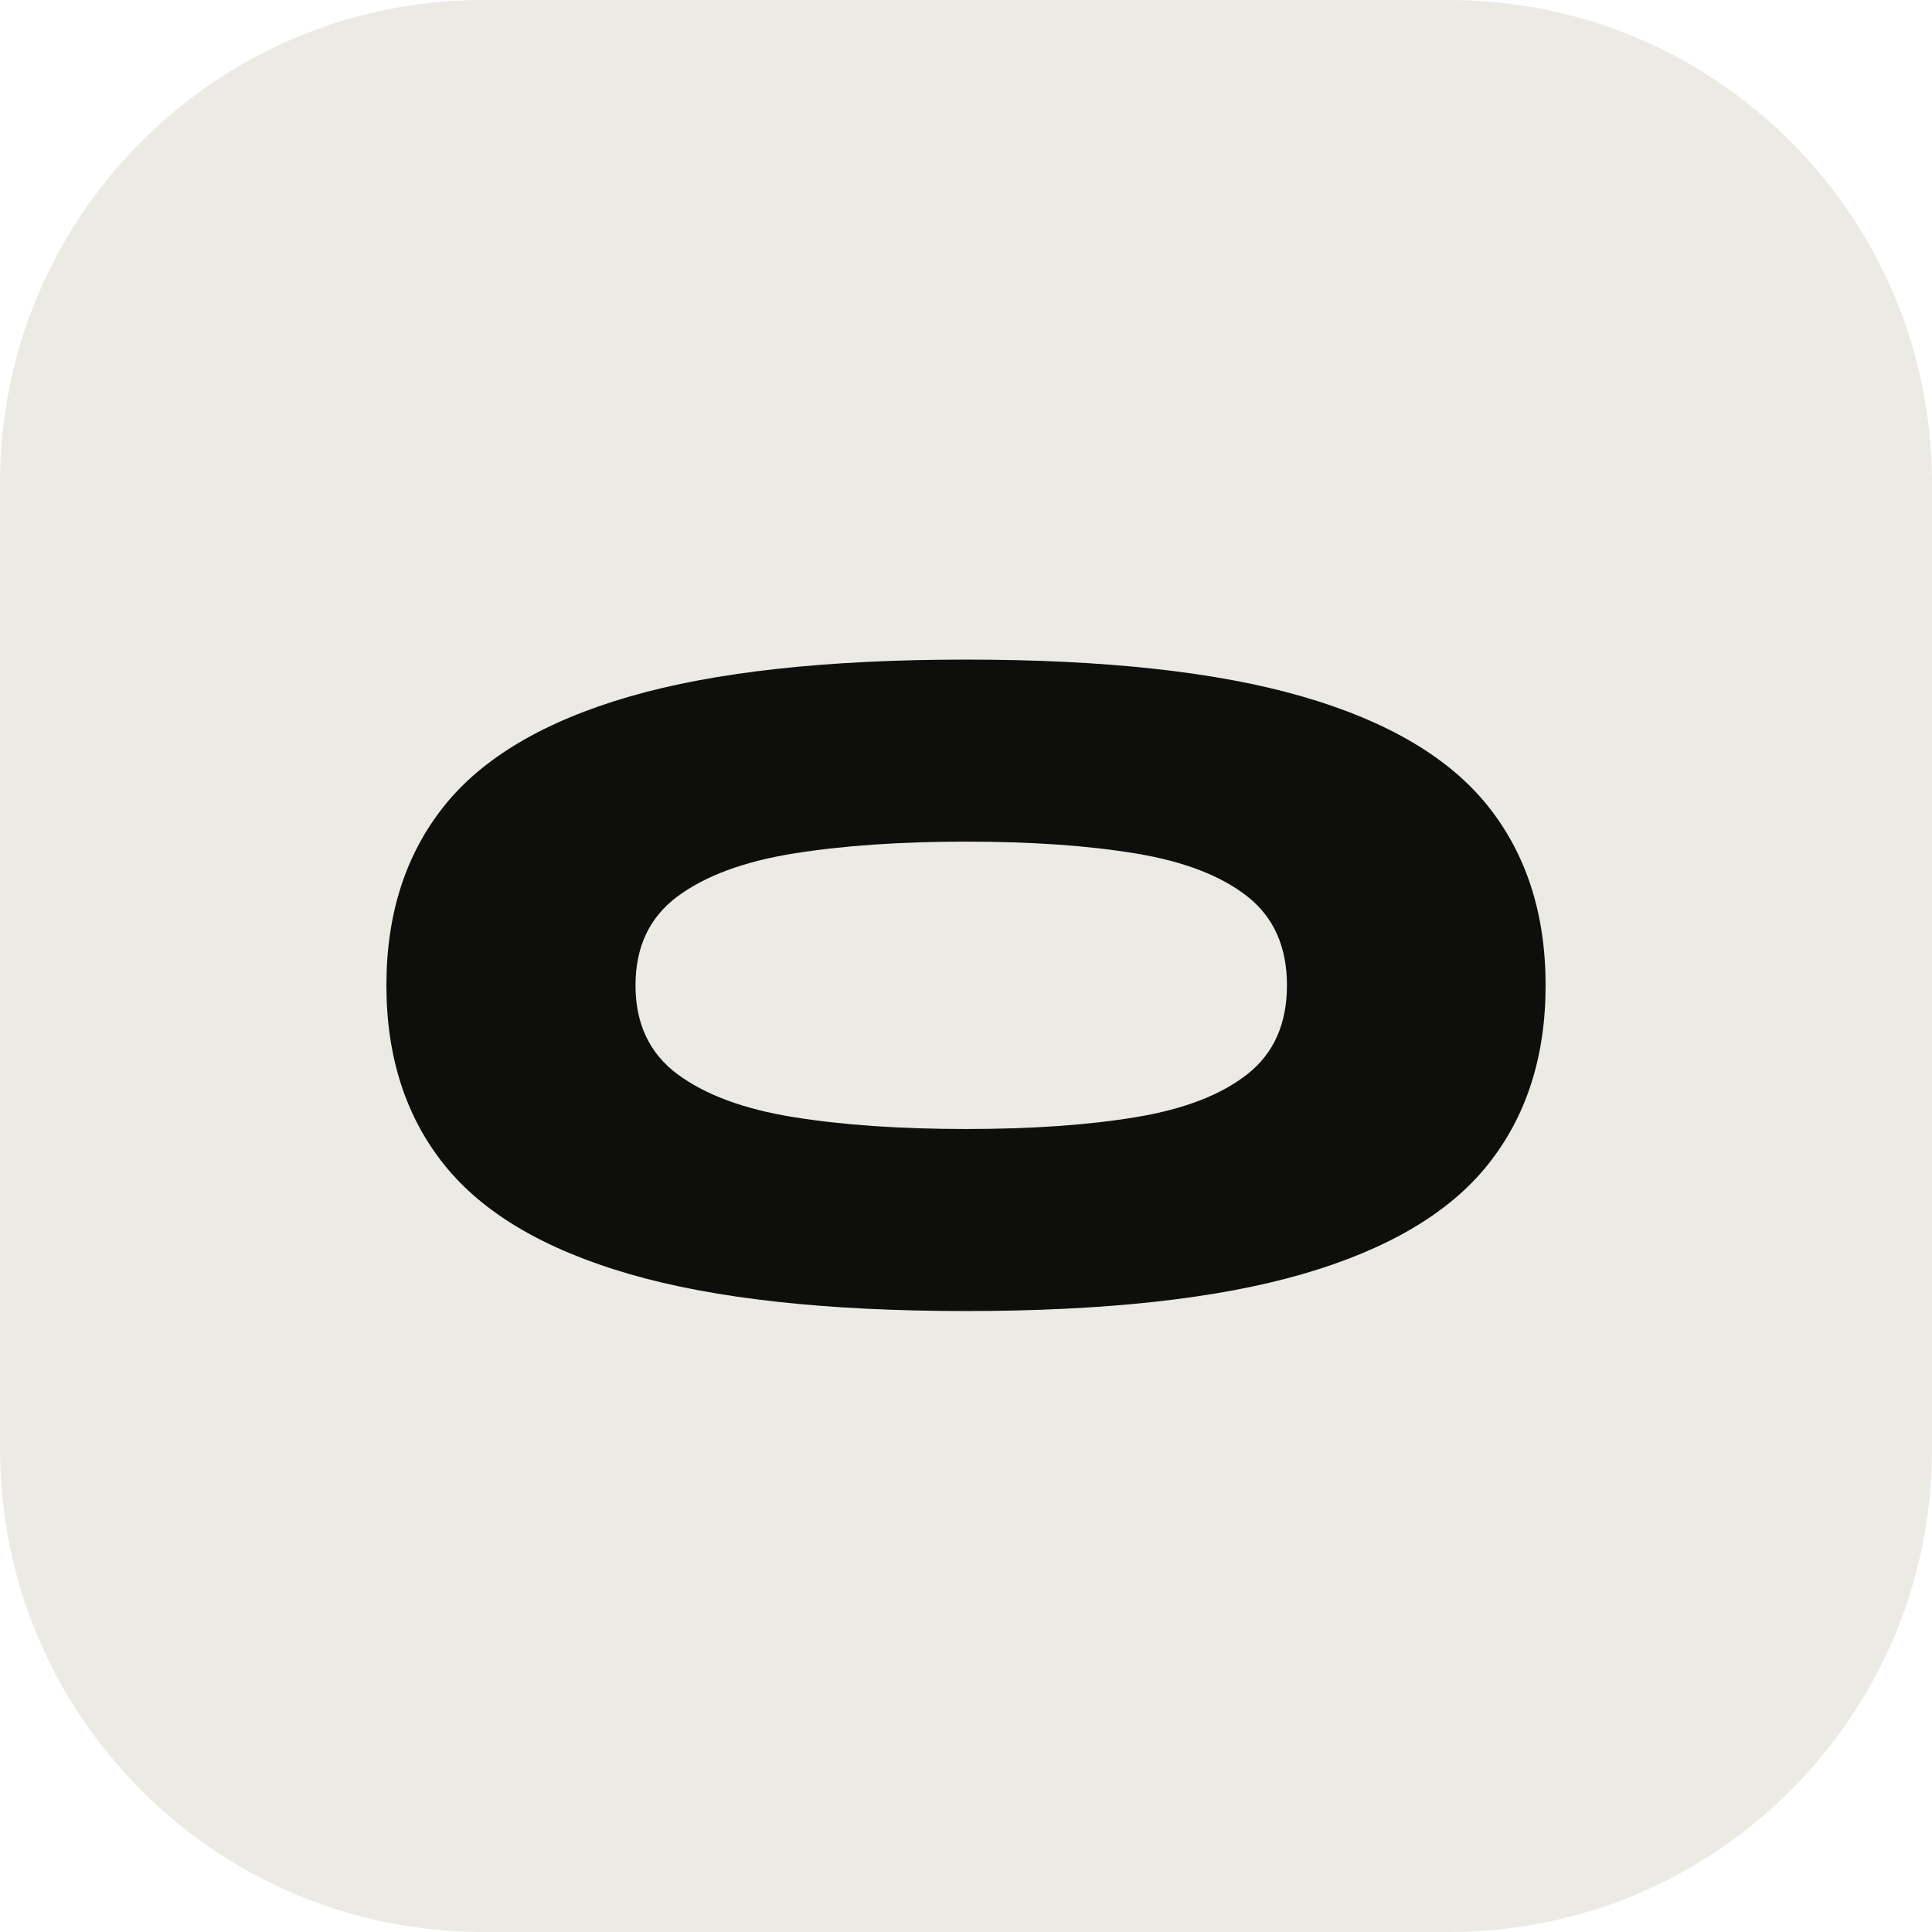
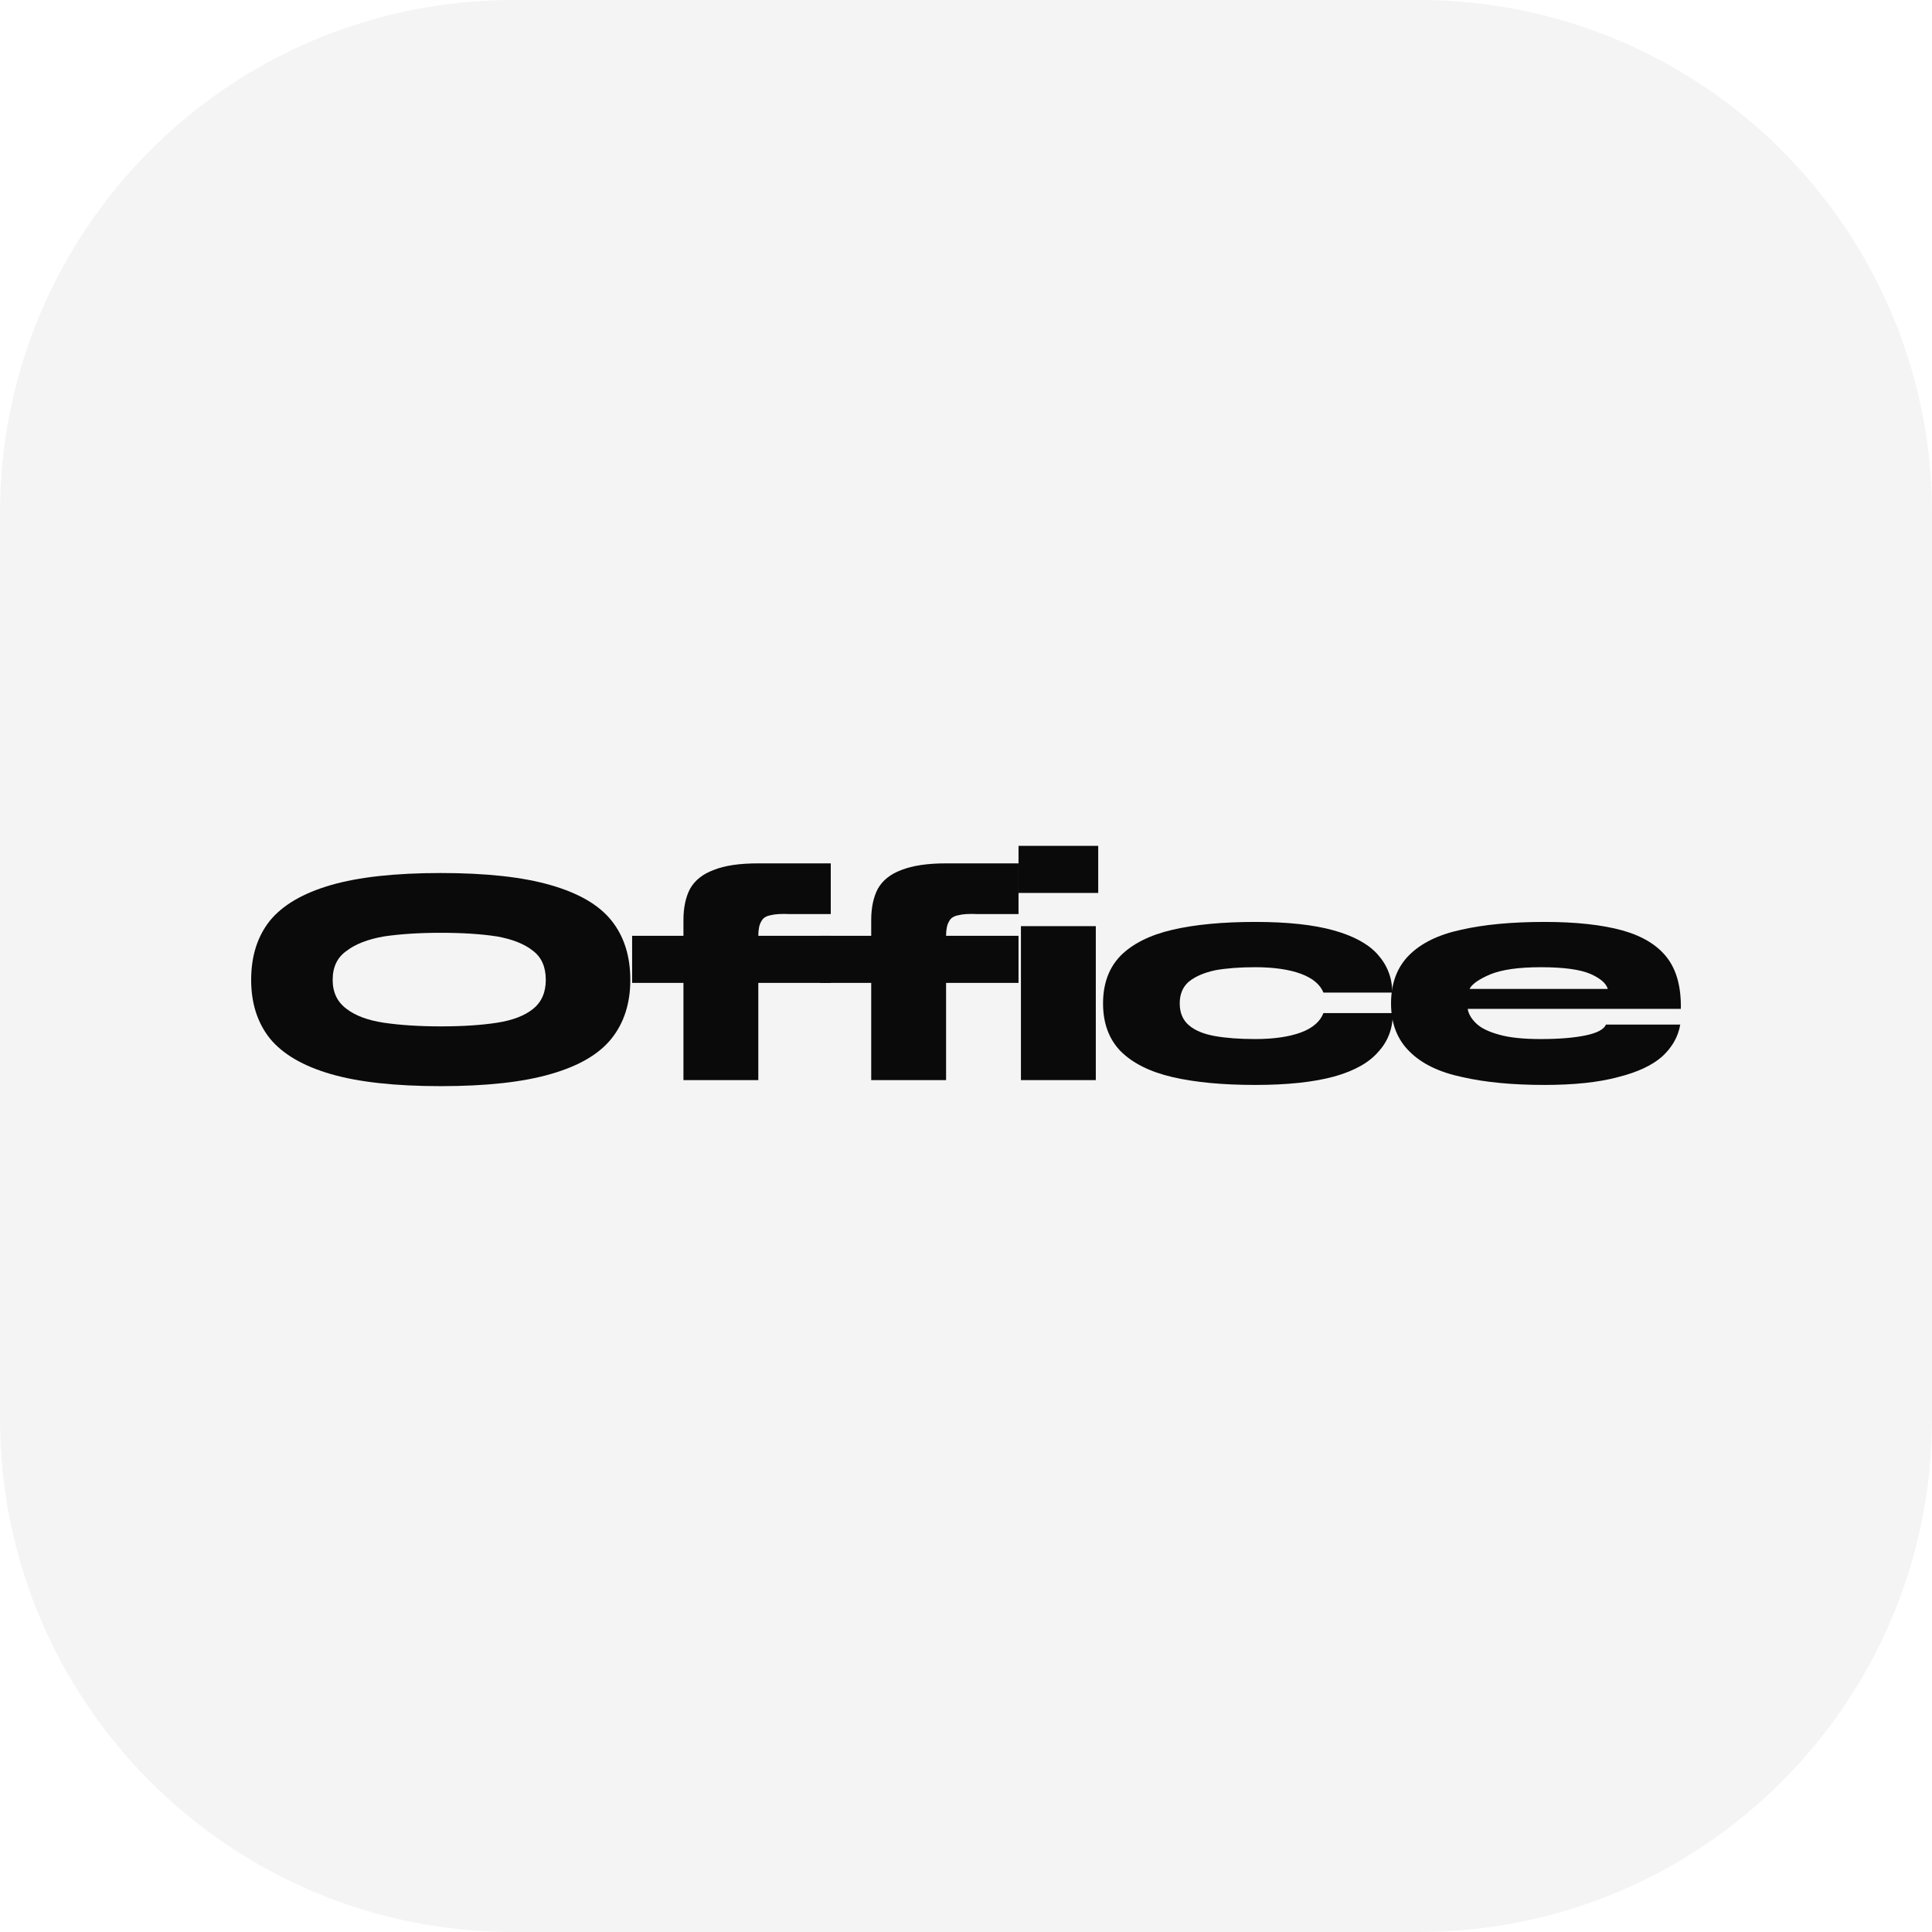
- <svg xmlns="http://www.w3.org/2000/svg" viewBox="0 0 32 32">
-   <rect width="32" height="32" rx="8" fill="#eceae4" />
-   <path fill="#0e0f0c" d="M16.0 21.715Q12.541 21.715 10.43 21.104Q8.32 20.493 7.36 19.295Q6.4 18.097 6.4 16.32Q6.4 14.543 7.36 13.345Q8.32 12.147 10.43 11.536Q12.541 10.925 16.0 10.925Q19.459 10.925 21.57 11.536Q23.68 12.147 24.64 13.345Q25.6 14.543 25.6 16.32Q25.6 18.097 24.64 19.295Q23.68 20.493 21.57 21.104Q19.459 21.715 16.0 21.715ZM16.0 18.7Q17.634 18.7 18.824 18.502Q20.015 18.303 20.665 17.788Q21.316 17.272 21.316 16.32Q21.316 15.368 20.665 14.852Q20.015 14.337 18.824 14.138Q17.634 13.94 16.0 13.94Q14.366 13.94 13.136 14.138Q11.906 14.337 11.216 14.852Q10.526 15.368 10.526 16.32Q10.526 17.272 11.216 17.788Q11.906 18.303 13.136 18.502Q14.366 18.7 16.0 18.7Z" />
+ <svg xmlns="http://www.w3.org/2000/svg" viewBox="0 0 32 32" role="img" aria-label="Office">
+   <rect width="32" height="32" rx="8.5" fill="#f4f4f5" />
+   <path fill="#0a0a0a" d="M7.3 17.99Q6.17 17.99 5.48 17.79Q4.79 17.59 4.47 17.2Q4.16 16.81 4.16 16.23Q4.16 15.64 4.47 15.25Q4.79 14.86 5.48 14.66Q6.17 14.46 7.3 14.46Q8.43 14.46 9.12 14.66Q9.82 14.86 10.13 15.25Q10.44 15.64 10.44 16.23Q10.44 16.81 10.13 17.2Q9.82 17.59 9.12 17.79Q8.43 17.99 7.3 17.99ZM7.3 17Q7.84 17 8.23 16.94Q8.62 16.88 8.83 16.71Q9.04 16.54 9.04 16.23Q9.04 15.91 8.83 15.75Q8.62 15.58 8.23 15.51Q7.84 15.45 7.3 15.45Q6.77 15.45 6.36 15.51Q5.96 15.58 5.74 15.75Q5.51 15.91 5.51 16.23Q5.51 16.54 5.74 16.71Q5.96 16.88 6.36 16.94Q6.77 17 7.3 17Z" />
+   <path fill="#0a0a0a" d="M10.47 15.5H13.76V16.28H10.47ZM12.56 14.3H13.76V15.14H13.08Q12.87 15.13 12.76 15.16Q12.65 15.18 12.61 15.26Q12.56 15.34 12.56 15.5V17.89H11.32V15.24Q11.32 14.93 11.43 14.72Q11.55 14.51 11.82 14.41Q12.09 14.3 12.56 14.3Z" />
+   <path fill="#0a0a0a" d="M13.58 15.5H16.87V16.28H13.58ZM15.67 14.3H16.87V15.14H16.19Q15.98 15.13 15.87 15.16Q15.76 15.18 15.72 15.26Q15.67 15.34 15.67 15.5V17.89H14.43V15.24Q14.43 14.93 14.54 14.72Q14.66 14.51 14.93 14.41Q15.21 14.3 15.67 14.3Z" />
+   <path fill="#0a0a0a" d="M18.19 14.01V14.79H16.87V14.01ZM16.91 15.34H18.15V17.89H16.91Z" />
+   <path fill="#0a0a0a" d="M23.07 16.78Q23.07 17.16 22.83 17.42Q22.6 17.69 22.1 17.83Q21.59 17.97 20.79 17.97Q19.98 17.97 19.42 17.84Q18.86 17.71 18.56 17.41Q18.27 17.11 18.27 16.62Q18.27 16.13 18.56 15.83Q18.86 15.53 19.42 15.4Q19.98 15.27 20.79 15.27Q21.59 15.27 22.09 15.41Q22.59 15.55 22.82 15.81Q23.06 16.08 23.06 16.44H21.92Q21.84 16.24 21.55 16.13Q21.25 16.02 20.79 16.02Q20.41 16.02 20.13 16.07Q19.85 16.13 19.69 16.26Q19.54 16.39 19.54 16.62Q19.54 16.85 19.69 16.98Q19.84 17.11 20.12 17.16Q20.4 17.21 20.79 17.21Q21.25 17.21 21.55 17.1Q21.84 16.99 21.92 16.78Z" />
+   <path fill="#0a0a0a" d="M26.6 16.97H27.83Q27.78 17.27 27.53 17.5Q27.28 17.72 26.8 17.84Q26.32 17.97 25.58 17.97Q24.79 17.97 24.22 17.84Q23.65 17.72 23.35 17.42Q23.04 17.12 23.04 16.62Q23.04 16.12 23.34 15.82Q23.64 15.52 24.2 15.4Q24.77 15.27 25.58 15.27Q26.36 15.27 26.87 15.41Q27.37 15.55 27.61 15.86Q27.85 16.17 27.84 16.71H24.31Q24.33 16.84 24.46 16.96Q24.58 17.07 24.84 17.14Q25.09 17.21 25.52 17.21Q25.97 17.21 26.26 17.15Q26.55 17.09 26.6 16.97ZM25.52 16.02Q24.97 16.02 24.68 16.14Q24.4 16.26 24.34 16.38H26.63Q26.59 16.24 26.34 16.13Q26.08 16.02 25.52 16.02Z" />
</svg>
